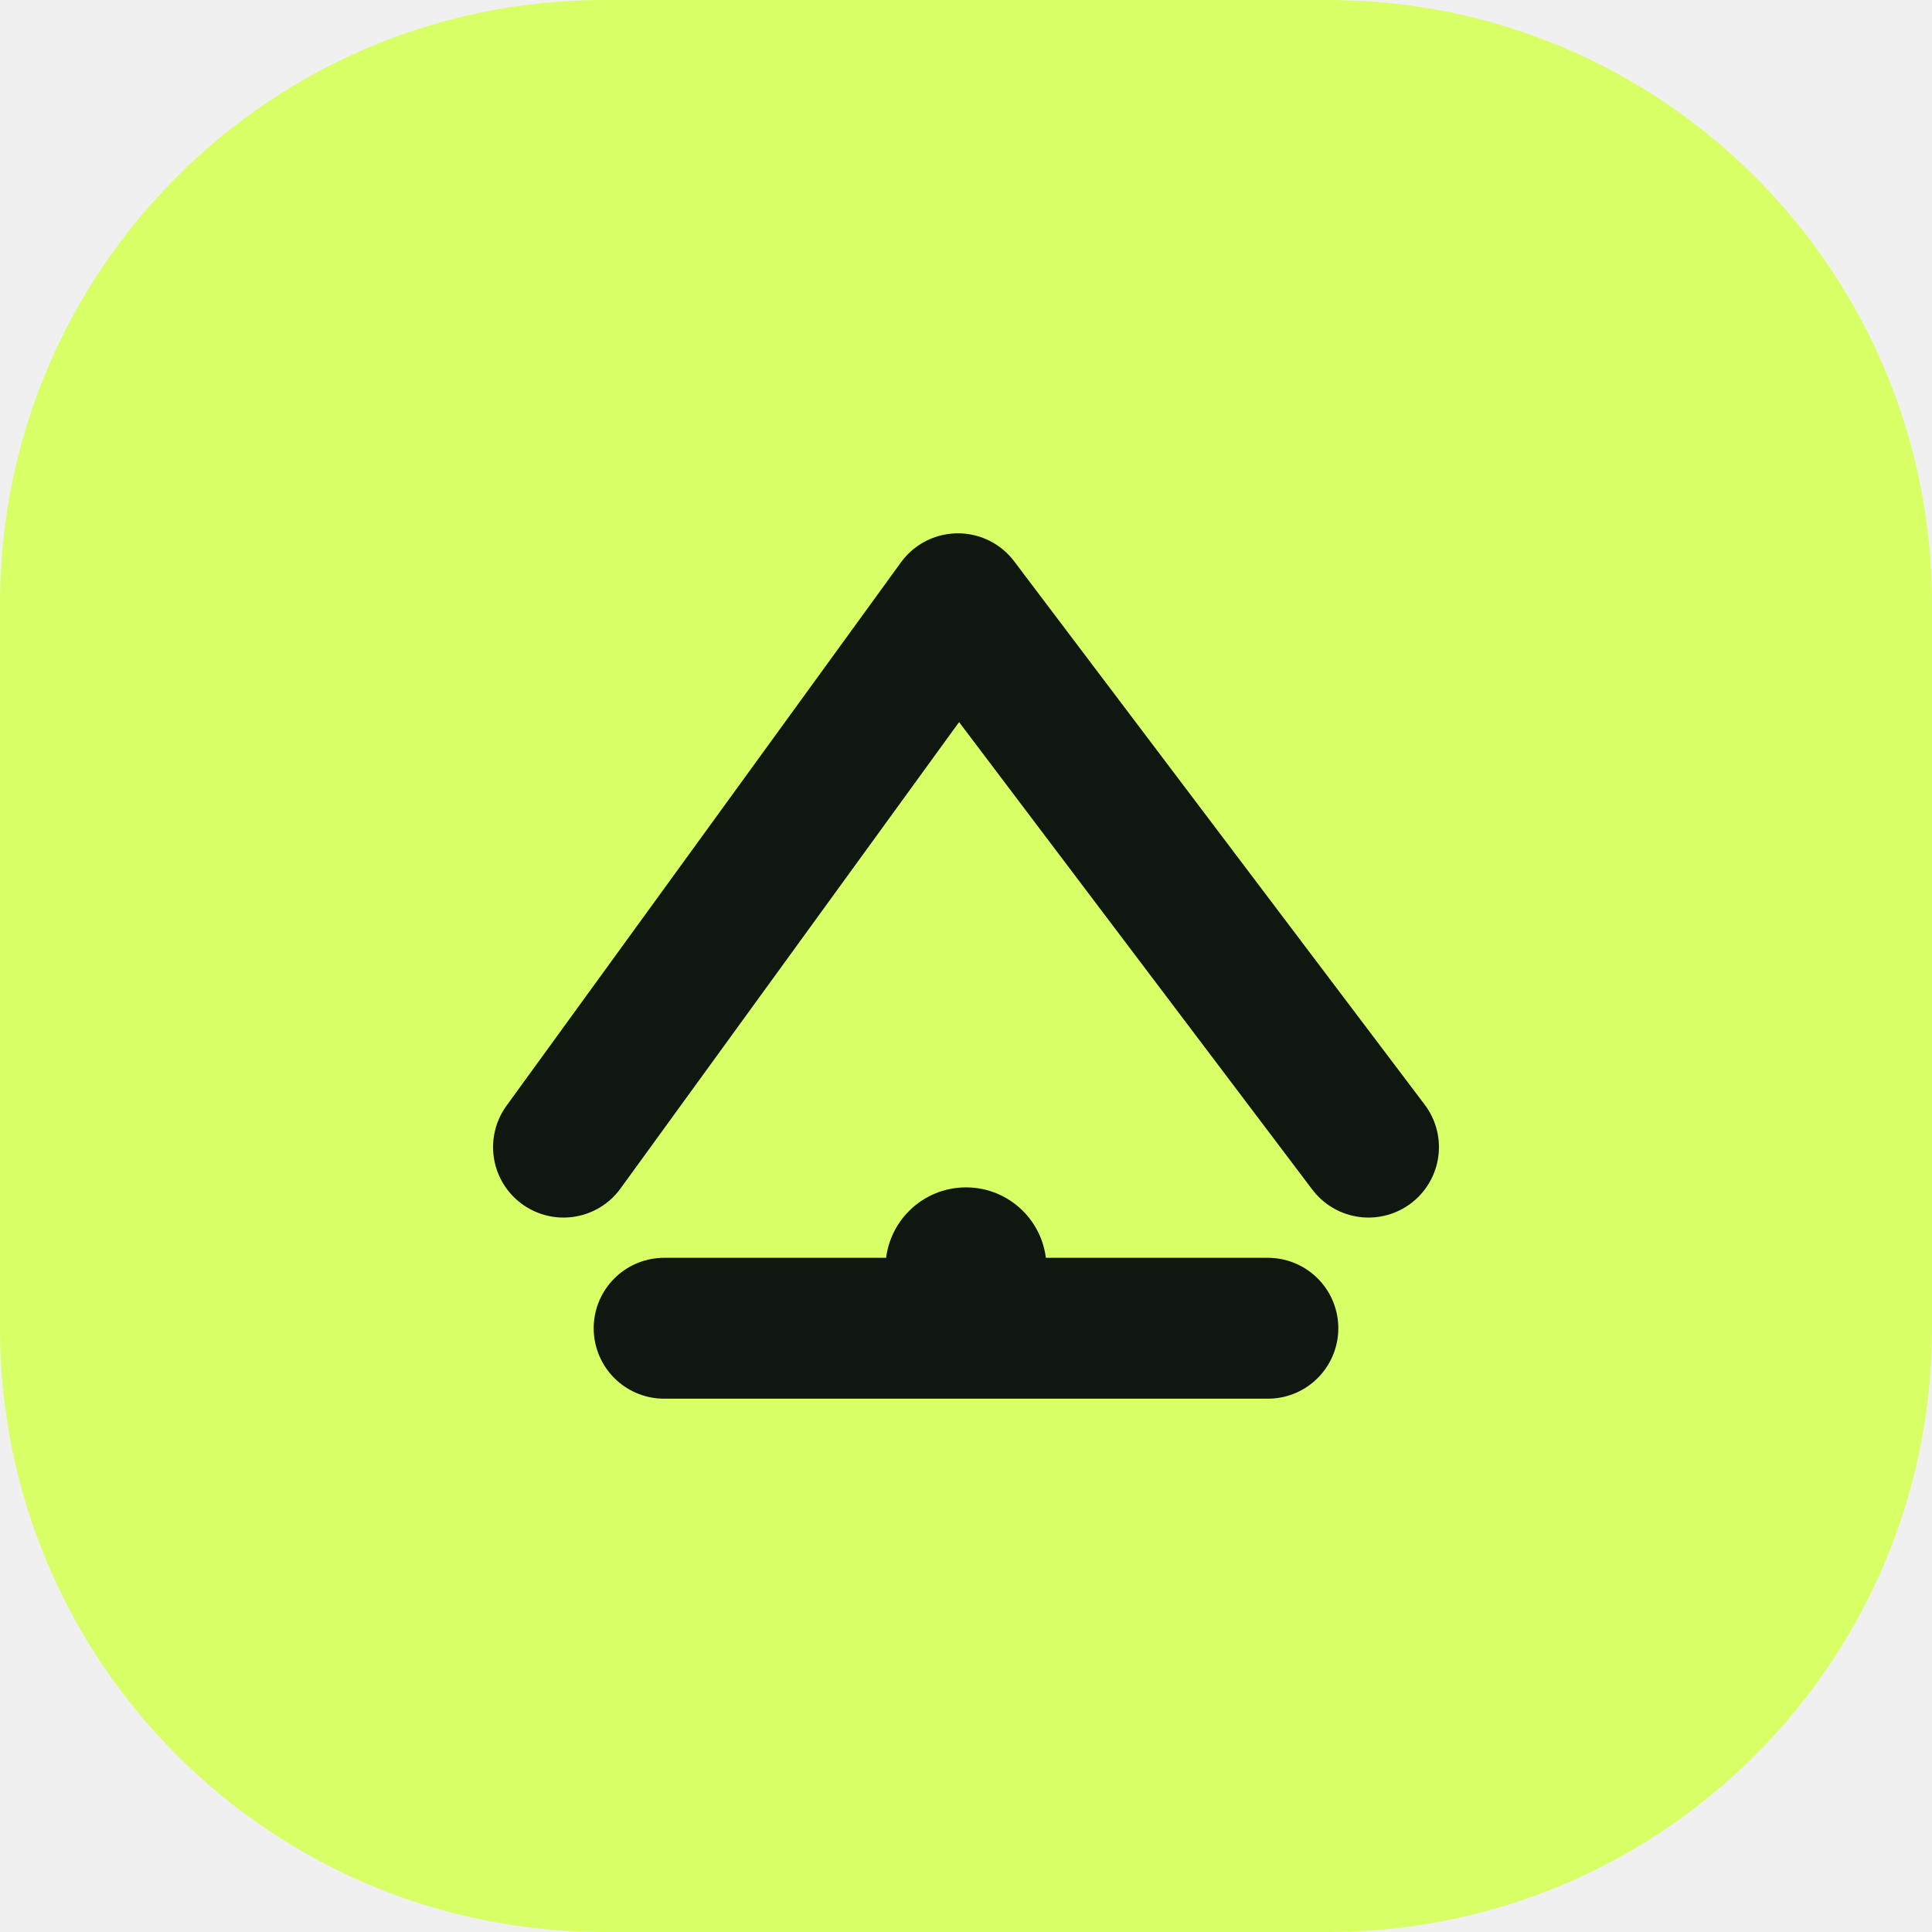
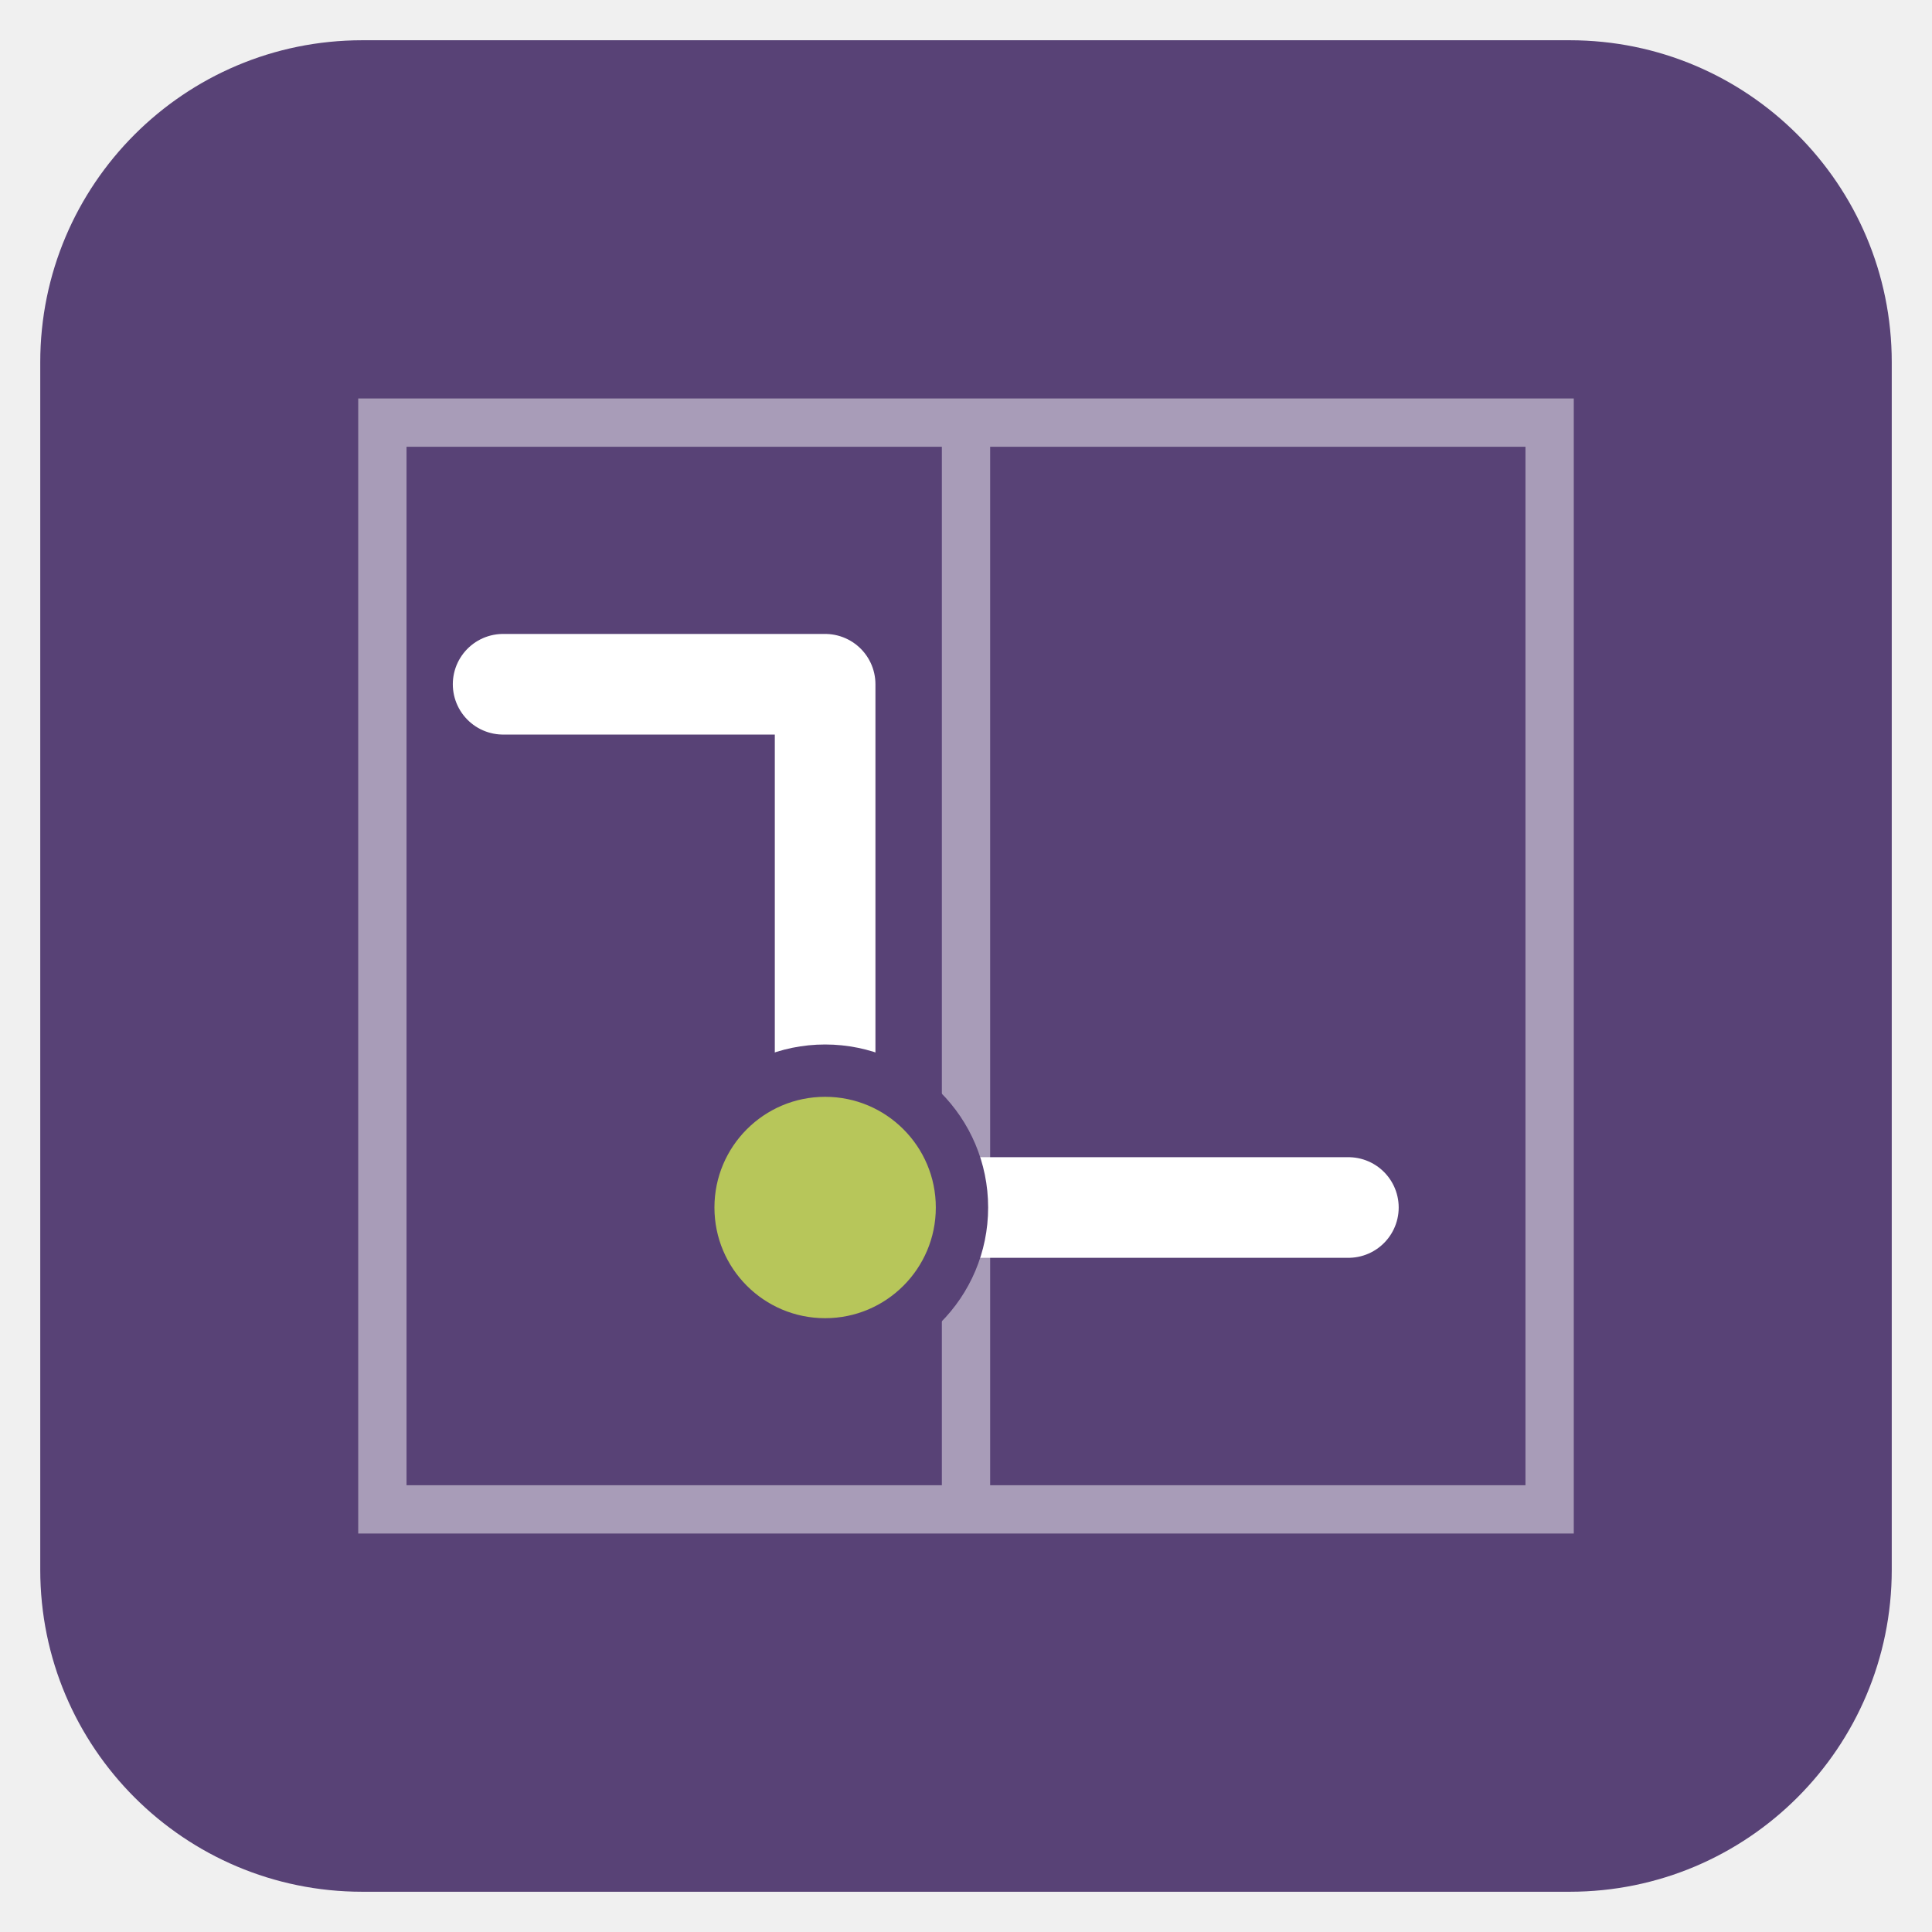
<svg xmlns="http://www.w3.org/2000/svg" viewBox="0 0 48 48">
-   <rect width="48" height="48" rx="15" fill="#d8ff66" />
-   <path d="M14 28.5 23.8 15l10.2 13.5M16.5 33h15" fill="none" stroke="#101710" stroke-linecap="round" stroke-linejoin="round" stroke-width="3.5" />
-   <circle cx="24" cy="31.5" r="2" fill="#101710" />
+   <rect x="1" y="1" width="46" height="46" rx="8" fill="#584276" />
+   <path d="M9.5 10.5h29v27h-29zM24 10.5v27" fill="none" stroke="#fff" stroke-opacity=".48" stroke-width="1.2" />
+   <path d="M12.5 17h8v13h13" fill="none" stroke="#fff" stroke-width="2.5" stroke-linecap="round" stroke-linejoin="round" />
+   <circle cx="20.5" cy="30" r="3.4" fill="#b7c65a" stroke="#584276" stroke-width="1.3" />
</svg>
